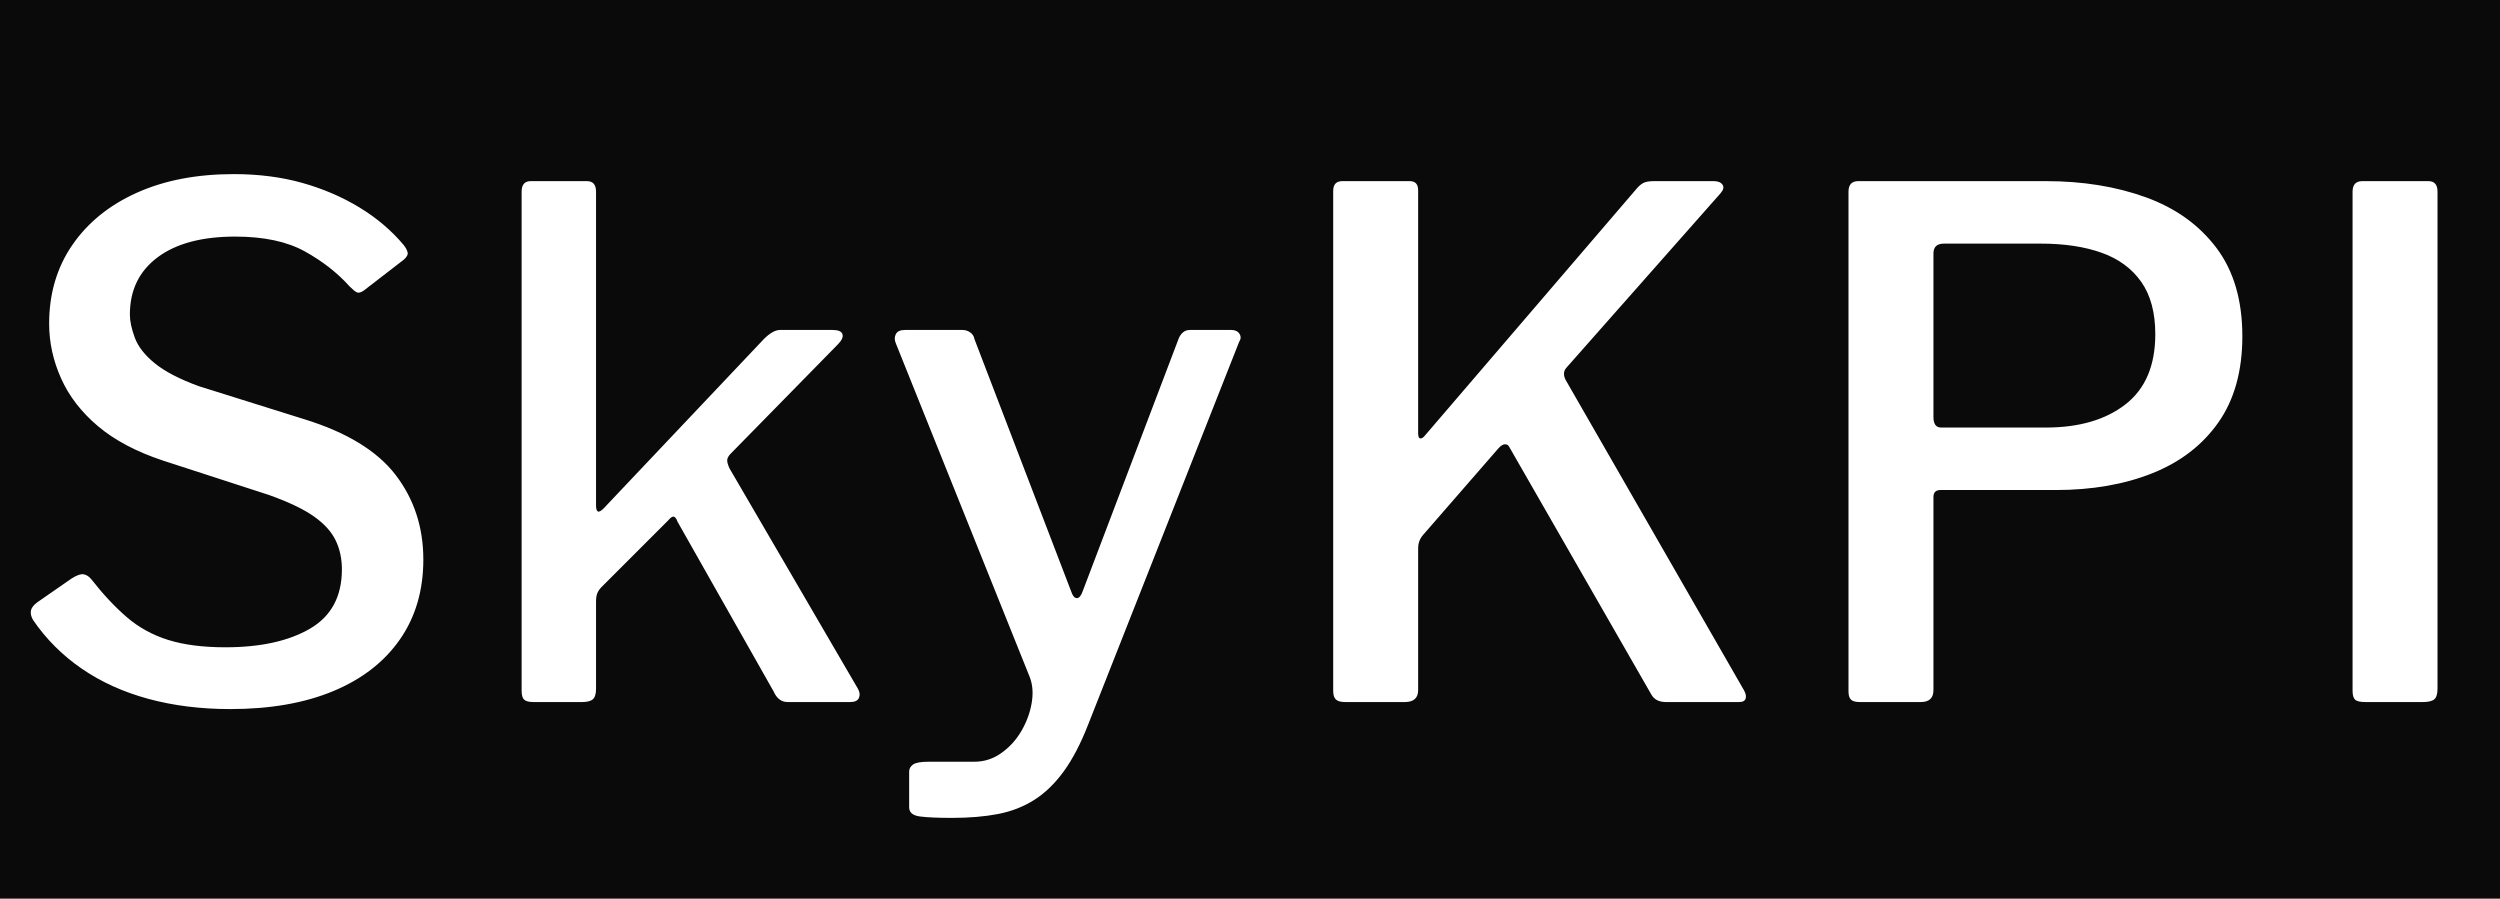
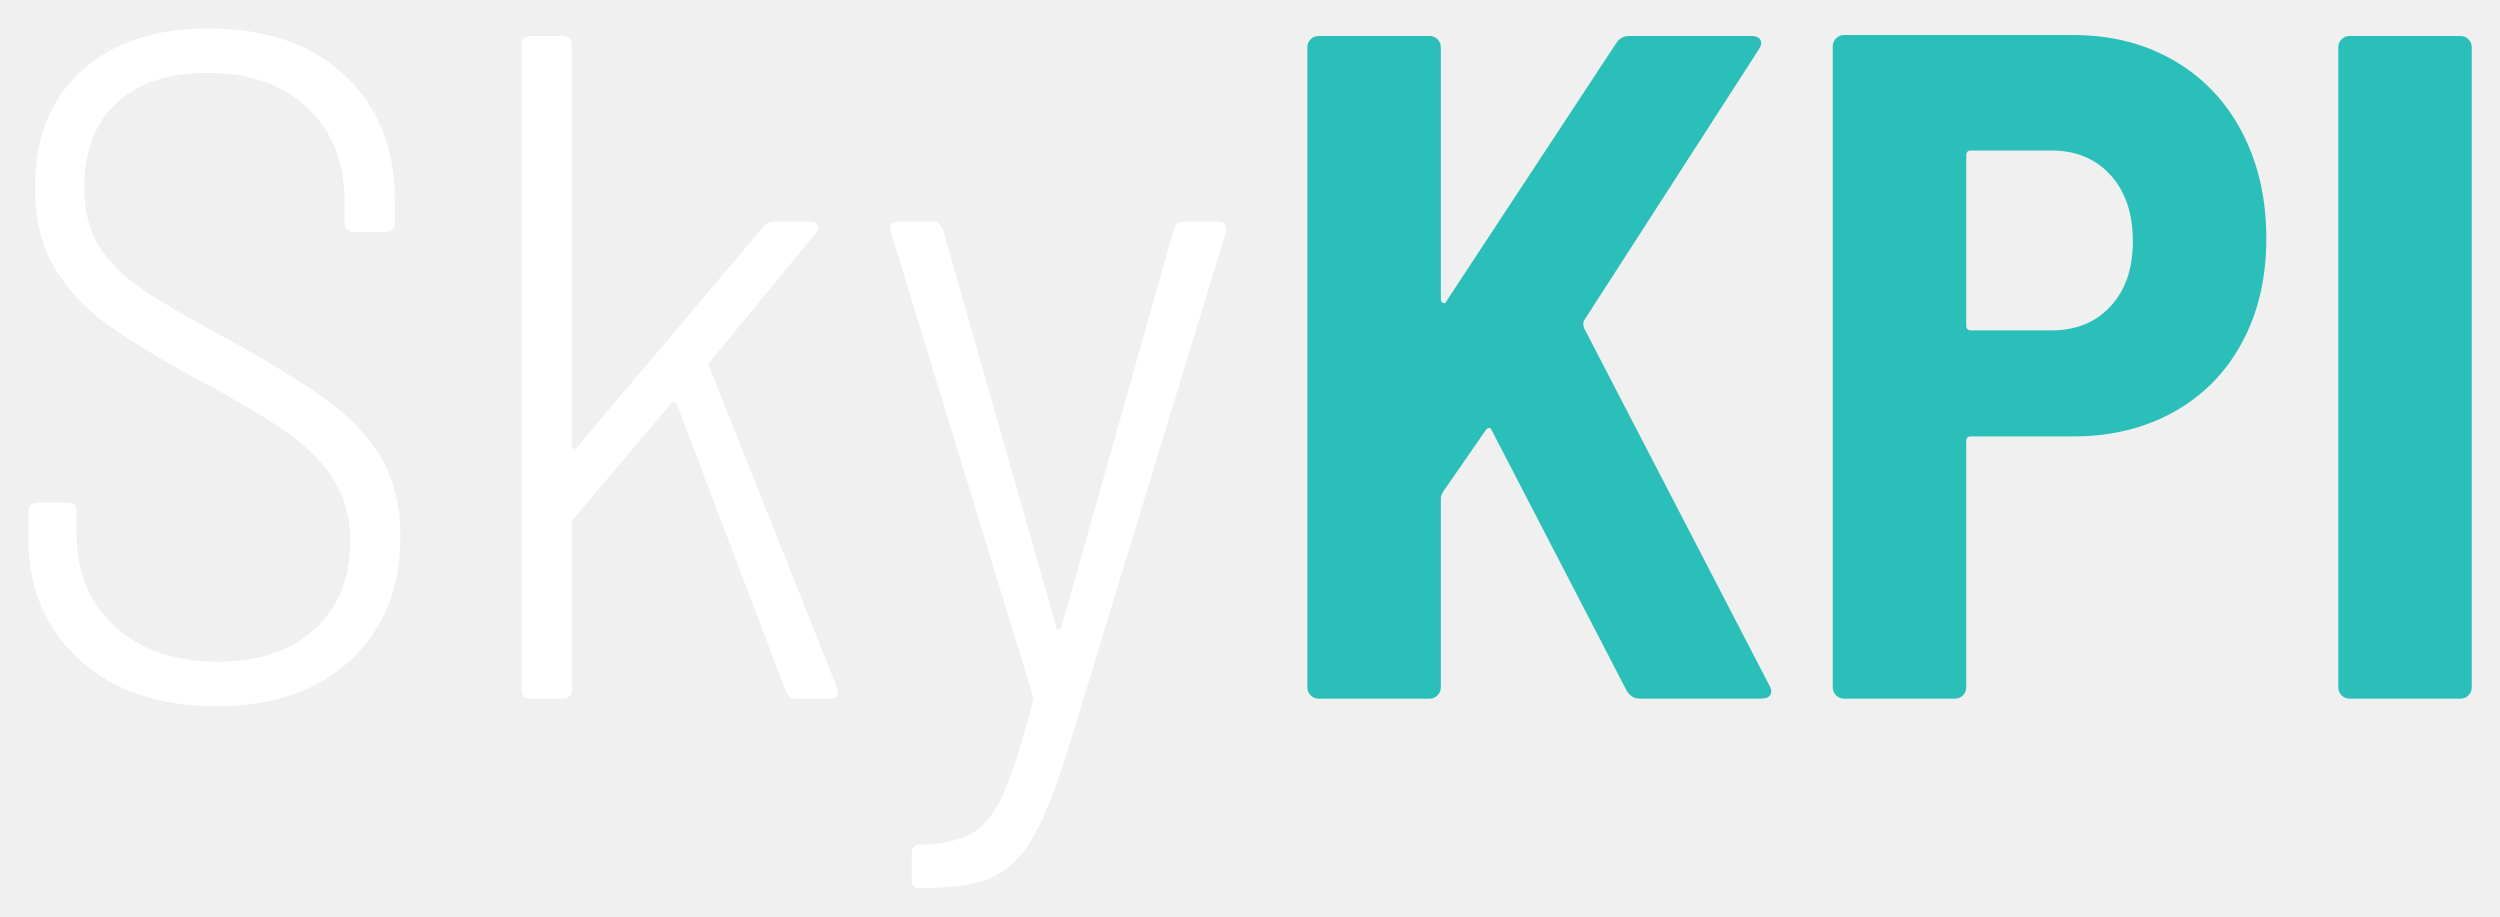
- <svg xmlns="http://www.w3.org/2000/svg" viewBox="0 0 356.1 128" width="356.1" height="128">
-   <rect width="356.1" height="128" fill="#0A0A0A" />
-   <path fill="#FFFFFF" d="M49.80 40.80Q47.20 37.90 43.40 35.80Q39.60 33.70 33.50 33.70Q26.40 33.70 22.45 36.65Q18.50 39.60 18.50 44.80Q18.50 46.20 19.20 48.10Q19.90 50.00 22.05 51.75Q24.20 53.50 28.30 55.00L43.30 59.70Q52.40 62.50 56.35 67.65Q60.30 72.80 60.30 79.70Q60.30 86.30 56.95 91.10Q53.60 95.90 47.45 98.45Q41.30 101.00 32.80 101.00Q26.50 101.00 21.15 99.55Q15.80 98.10 11.65 95.25Q7.50 92.40 4.70 88.30Q4.30 87.60 4.40 87.00Q4.50 86.40 5.30 85.80L10.20 82.40Q11.30 81.70 11.90 81.80Q12.50 81.90 13.00 82.50Q15.50 85.70 18.05 87.90Q20.60 90.10 23.95 91.15Q27.30 92.20 32.10 92.20Q39.60 92.20 44.15 89.55Q48.70 86.90 48.70 81.10Q48.70 78.80 47.80 76.95Q46.90 75.10 44.70 73.55Q42.50 72.00 38.30 70.50L23.20 65.60Q17.50 63.70 13.95 60.70Q10.40 57.70 8.70 53.90Q7.00 50.10 7.00 46.10Q7.00 39.70 10.30 34.90Q13.60 30.10 19.50 27.45Q25.40 24.80 33.30 24.80Q38.60 24.80 43.05 26.05Q47.50 27.30 51.20 29.55Q54.90 31.80 57.50 34.90Q57.90 35.40 58.05 35.90Q58.20 36.40 57.50 37.00L51.80 41.40Q51.20 41.80 50.85 41.65Q50.50 41.50 49.80 40.80ZM122.20 98.10Q122.60 98.80 122.35 99.40Q122.10 100.00 121.10 100.00H112.20Q111.50 100.00 111.00 99.60Q110.50 99.20 110.20 98.50L96.50 74.30Q96.30 73.70 96.00 73.60Q95.70 73.50 95.20 74.10L85.70 83.60Q85.30 84.00 85.10 84.45Q84.90 84.90 84.90 85.70V98.10Q84.90 99.20 84.45 99.60Q84.00 100.00 82.90 100.00H76.00Q75.00 100.00 74.65 99.65Q74.30 99.30 74.30 98.40V27.30Q74.30 25.80 75.60 25.80H83.60Q84.90 25.80 84.90 27.30V72.00Q84.90 72.70 85.15 72.85Q85.40 73.00 86.00 72.40L108.80 48.30Q110.10 47.00 111.10 47.00H118.60Q119.80 47.00 120.00 47.60Q120.20 48.20 119.30 49.10L104.10 64.60Q103.70 65.00 103.60 65.40Q103.50 65.80 103.90 66.70ZM135.60 116.50Q132.60 116.50 131.05 116.30Q129.50 116.10 129.50 115.00V109.90Q129.50 109.30 130.05 108.90Q130.60 108.50 132.30 108.50H138.80Q140.90 108.50 142.65 107.25Q144.40 106.00 145.50 104.10Q146.60 102.20 146.95 100.15Q147.30 98.10 146.70 96.50L127.60 48.90Q127.30 48.20 127.60 47.60Q127.90 47.00 128.90 47.00H137.10Q137.70 47.00 138.20 47.35Q138.70 47.70 138.80 48.30L152.60 84.30Q152.90 85.20 153.40 85.20Q153.90 85.20 154.30 84.00L167.90 48.20Q168.10 47.70 168.50 47.35Q168.90 47.00 169.50 47.00H175.40Q176.20 47.00 176.55 47.55Q176.90 48.10 176.50 48.70L155.00 103.20Q153.40 107.30 151.50 109.90Q149.60 112.50 147.30 113.95Q145.00 115.40 142.15 115.95Q139.30 116.50 135.60 116.50ZM248.40 98.30Q248.80 99.00 248.65 99.50Q248.50 100.00 247.70 100.00H237.30Q235.80 100.00 235.20 98.90L215.00 63.70Q214.80 63.30 214.50 63.30Q214.00 63.20 213.40 63.90L202.70 76.20Q202.00 77.00 202.00 78.10V98.30Q202.00 100.00 200.10 100.00H191.60Q190.70 100.00 190.30 99.65Q189.90 99.30 189.90 98.40V27.20Q189.90 25.80 191.20 25.80H200.80Q202.00 25.80 202.00 27.10V61.70Q202.00 62.40 202.30 62.45Q202.60 62.50 203.00 62.00L233.10 26.90Q233.60 26.30 234.10 26.05Q234.60 25.80 235.60 25.80H244.10Q245.00 25.80 245.35 26.30Q245.70 26.80 245.10 27.50L223.10 52.40Q222.50 53.10 223.00 54.10ZM319.40 47.90Q319.40 55.30 316.00 60.15Q312.60 65.00 306.60 67.40Q300.60 69.80 292.80 69.80H276.40Q275.40 69.80 275.40 70.80V98.30Q275.40 100.00 273.60 100.00H264.90Q264.00 100.00 263.65 99.65Q263.30 99.30 263.30 98.50V27.30Q263.30 25.80 264.70 25.80H291.40Q299.30 25.80 305.65 28.10Q312.00 30.40 315.70 35.30Q319.40 40.20 319.40 47.90ZM307.00 47.60Q307.00 43.00 305.00 40.15Q303.00 37.30 299.35 36.00Q295.70 34.70 290.70 34.70H276.90Q275.40 34.70 275.40 36.10V59.40Q275.40 60.90 276.50 60.90H291.40Q298.50 60.90 302.75 57.60Q307.00 54.30 307.00 47.60ZM345.90 25.80Q347.20 25.80 347.20 27.30V98.10Q347.20 99.20 346.75 99.60Q346.30 100.00 345.10 100.00H336.90Q335.80 100.00 335.45 99.65Q335.10 99.30 335.10 98.40V27.30Q335.10 25.80 336.50 25.80Z" />
+ <svg xmlns="http://www.w3.org/2000/svg" viewBox="0 0 316.9 116.2">
+   <path transform="translate(-2.52,88.56) scale(0.12,-0.12)" d="M51 170V197Q51 207 61 207H92Q102 207 102 197V173Q102 113 142.5 76.0Q183 39 251 39Q316 39 353.5 73.5Q391 108 391 166Q391 203 374.0 230.5Q357 258 324.5 281.0Q292 304 232 336Q168 371 134.0 395.5Q100 420 79.0 454.5Q58 489 58 540Q58 619 107.5 663.5Q157 708 241 708Q332 708 385.0 658.5Q438 609 438 527V503Q438 493 428 493H395Q385 493 385 503V525Q385 587 346.0 624.0Q307 661 240 661Q179 661 144.5 629.5Q110 598 110 540Q110 503 125.5 478.0Q141 453 170.5 433.0Q200 413 261 380Q328 343 365.5 316.0Q403 289 423.5 254.5Q444 220 444 171Q444 90 391.5 41.0Q339 -8 250 -8Q159 -8 105.0 41.0Q51 90 51 170Z" fill="#FFFFFF" />
+   <path transform="translate(56.88,88.56) scale(0.12,-0.12)" d="M77 10V690Q77 700 87 700H120Q130 700 130 690V267Q130 265 132.0 264.0Q134 263 135 265L332 498Q337 504 344 504H382Q388 504 390.0 500.5Q392 497 388 492L276 356Q274 353 275 351L410 12Q411 10 411 7Q411 0 403 0H367Q359 0 356 8L241 311Q240 313 238.0 313.5Q236 314 235 312L132 190Q130 186 130 185V10Q130 0 120 0H87Q77 0 77 10Z" fill="#FFFFFF" />
+   <path transform="translate(110.04,88.56) scale(0.12,-0.12)" d="M46 -190V-164Q46 -154 56 -154H58Q92 -153 111.0 -141.5Q130 -130 143.5 -99.0Q157 -68 174 -3Q175 -2 174.5 0.5Q174 3 174 3L24 493L23 496Q23 504 33 504H68Q76 504 79 496L199 75Q200 73 201.5 73.0Q203 73 204 75L323 496Q325 504 334 504H369Q374 504 376.5 501.0Q379 498 378 493L212 -51Q192 -116 174.0 -147.0Q156 -178 130.5 -189.0Q105 -200 59 -200H53Q46 -200 46 -190Z" fill="#FFFFFF" />
+   <path transform="translate(159.36,88.56) scale(0.12,-0.12)" d="M53 12V688Q53 693 56.5 696.5Q60 700 65 700H182Q187 700 190.5 696.5Q194 693 194 688V422Q194 419 196.5 418.0Q199 417 200 420L379 692Q384 700 393 700H522Q529 700 531.5 696.0Q534 692 530 686L345 399Q344 396 345 392L541 14Q543 10 543 8Q543 0 532 0H404Q395 0 390 9L248 283Q247 286 245.0 286.0Q243 286 241 283L196 218Q194 214 194 212V12Q194 7 190.5 3.5Q187 0 182 0H65Q60 0 56.5 3.5Q53 7 53 12Z" fill="#2ABFB8" />
+   <path transform="translate(226.32,88.56) scale(0.12,-0.12)" d="M508 486Q508 424 482.5 376.5Q457 329 410.5 303.0Q364 277 304 277H196Q191 277 191 272V12Q191 7 187.5 3.5Q184 0 179 0H62Q57 0 53.5 3.5Q50 7 50 12V689Q50 694 53.5 697.5Q57 701 62 701H304Q364 701 410.5 674.0Q457 647 482.5 598.0Q508 549 508 486ZM367 483Q367 527 343.5 553.0Q320 579 281 579H196Q191 579 191 574V394Q191 389 196 389H281Q320 389 343.5 414.5Q367 440 367 483Z" fill="#2ABFB8" />
+   <path transform="translate(290.04,88.56) scale(0.12,-0.12)" d="M53 12V688Q53 693 56.5 696.5Q60 700 65 700H182Q187 700 190.5 696.5Q194 693 194 688V12Q194 7 190.5 3.5Q187 0 182 0H65Q60 0 56.5 3.5Q53 7 53 12Z" fill="#2ABFB8" />
</svg>
